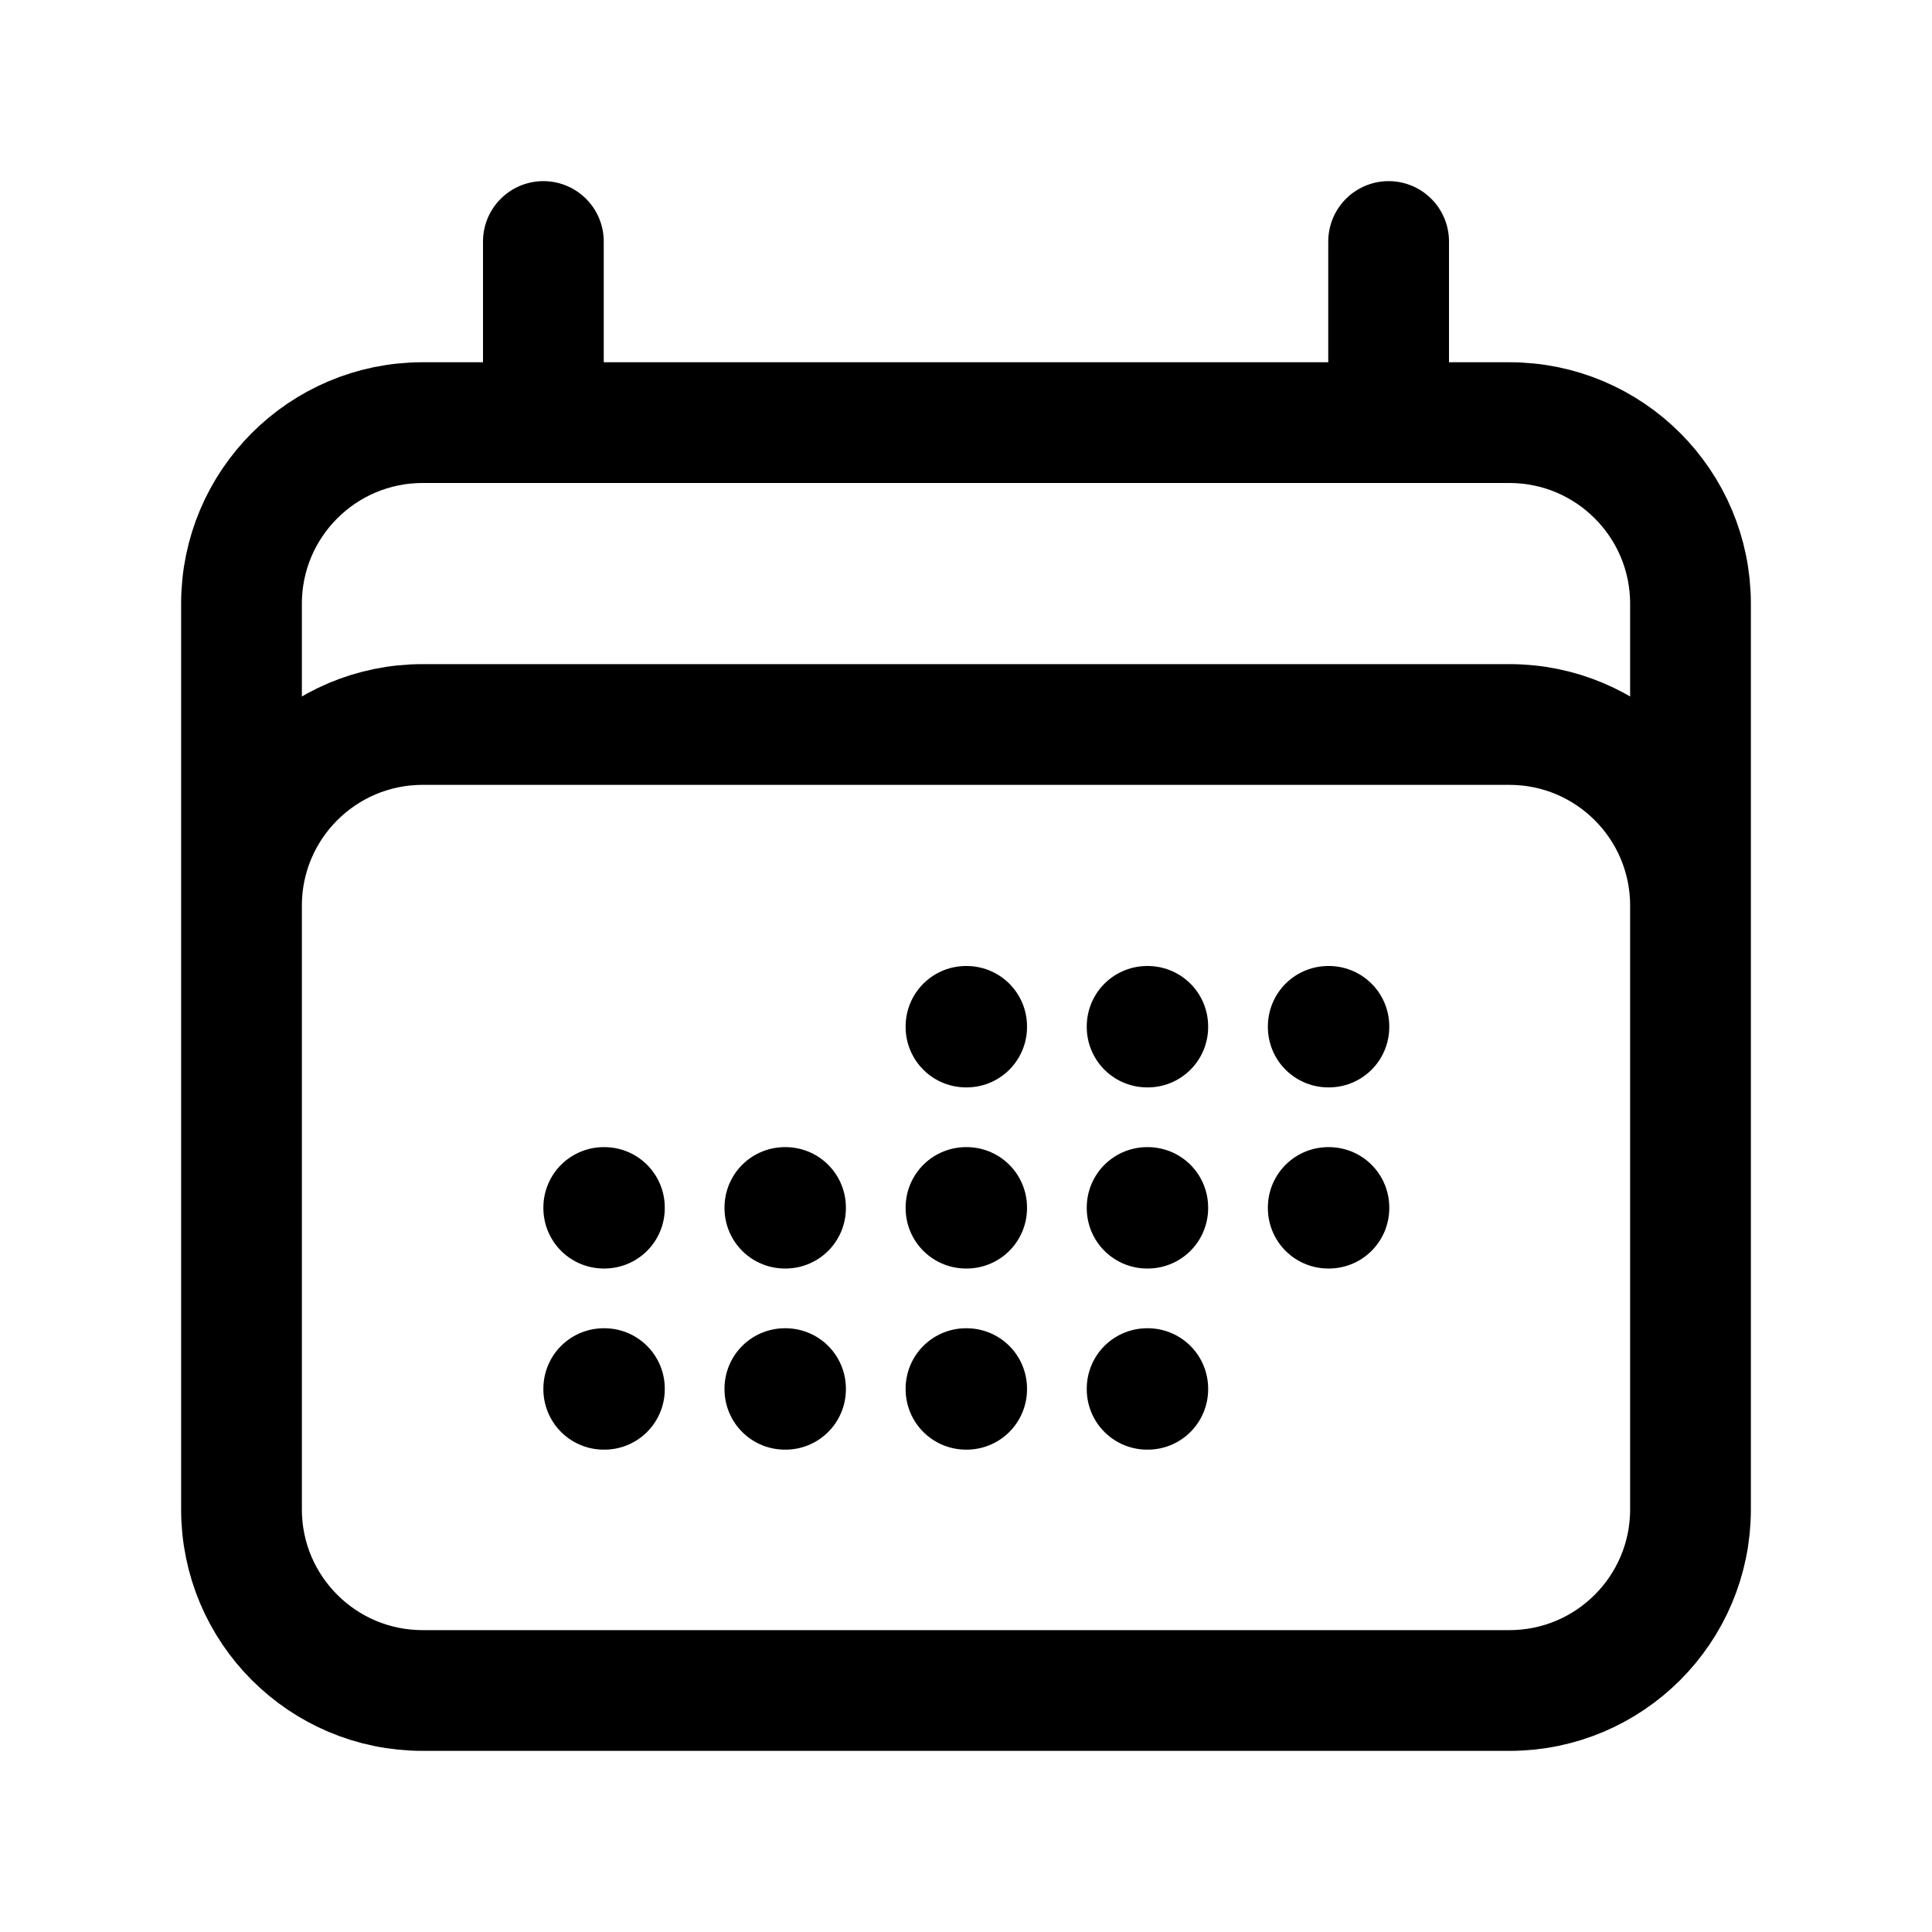
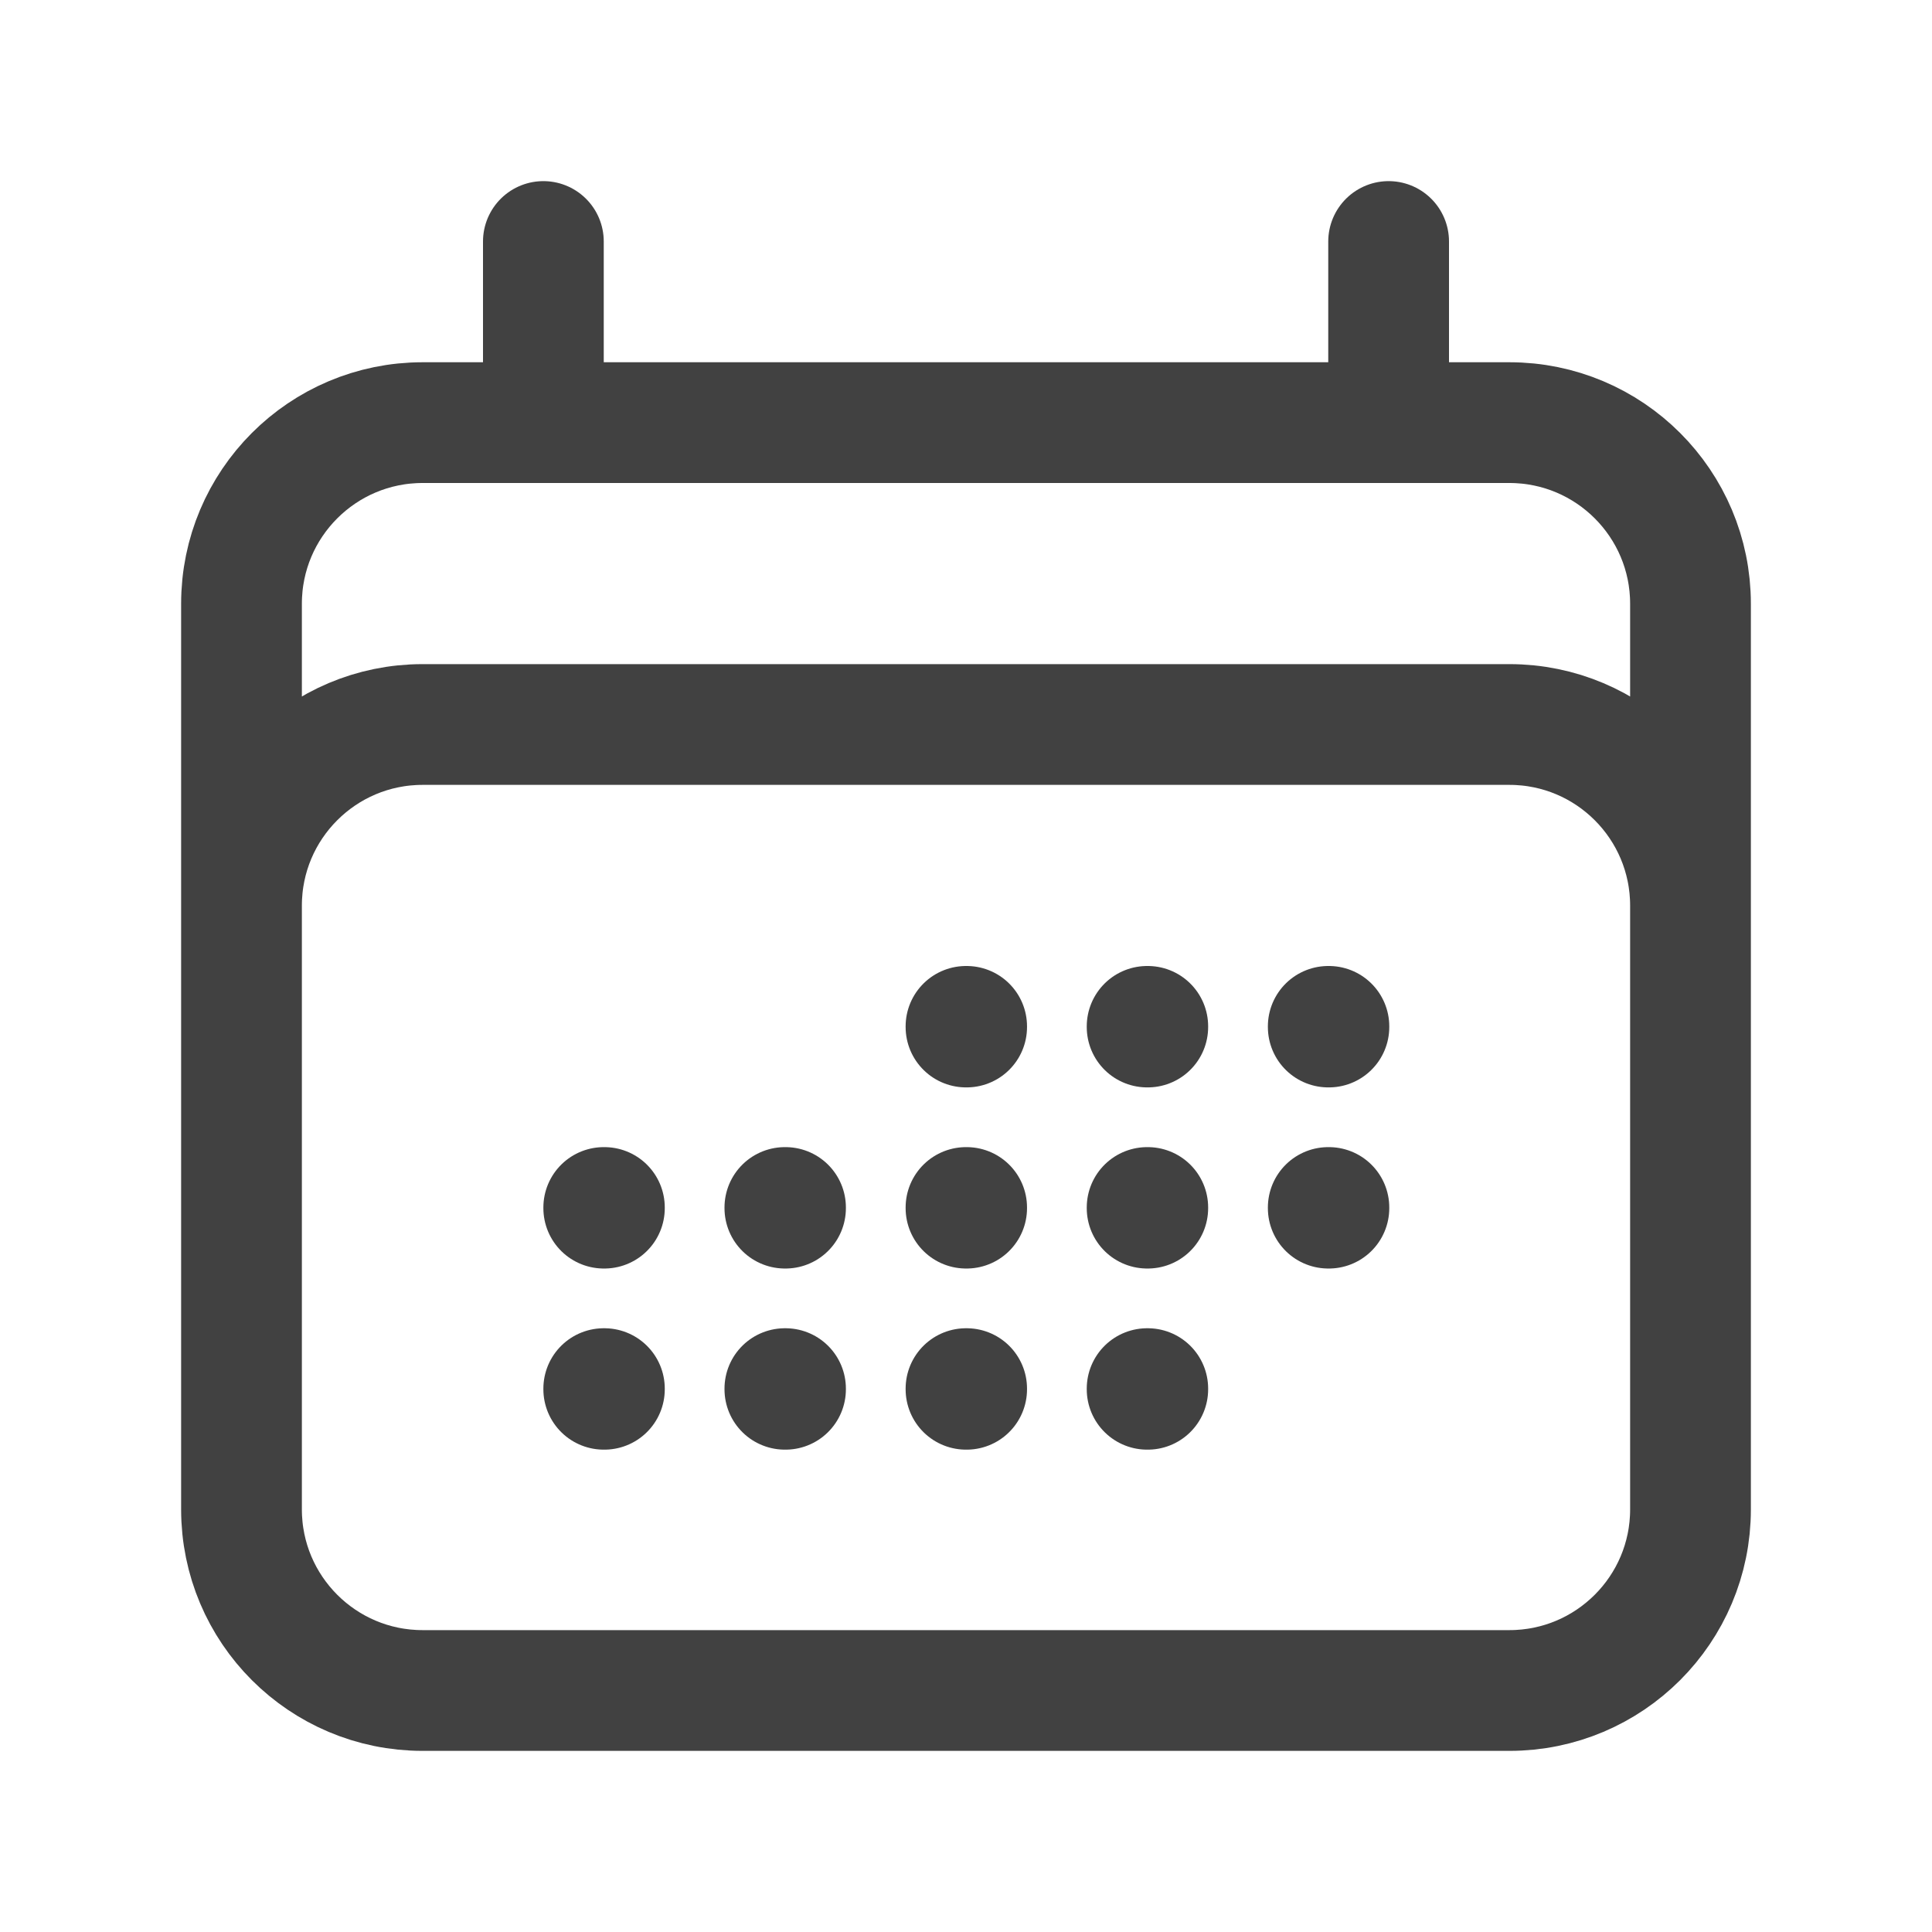
- <svg xmlns="http://www.w3.org/2000/svg" fill="none" viewBox="0 0 24 24" stroke-width="1.5" stroke="currentColor" class="w-6 h-6">
+ <svg xmlns="http://www.w3.org/2000/svg" fill="none" viewBox="0 0 24 24" stroke-width="1.5" stroke="#414141" class="w-6 h-6">
  <path stroke-linecap="round" stroke-linejoin="round" d="M6.75 3v2.25M17.25 3v2.25M3 18.75V7.5a2.25 2.25 0 012.25-2.25h13.5A2.25 2.25 0 0121 7.5v11.25m-18 0A2.25 2.25 0 005.25 21h13.5A2.25 2.25 0 0021 18.75m-18 0v-7.5A2.25 2.25 0 015.25 9h13.5A2.25 2.25 0 0121 11.25v7.5m-9-6h.008v.008H12v-.008zM12 15h.008v.008H12V15zm0 2.25h.008v.008H12v-.008zM9.75 15h.008v.008H9.75V15zm0 2.25h.008v.008H9.75v-.008zM7.5 15h.008v.008H7.5V15zm0 2.25h.008v.008H7.5v-.008zm6.75-4.5h.008v.008h-.008v-.008zm0 2.25h.008v.008h-.008V15zm0 2.25h.008v.008h-.008v-.008zm2.25-4.5h.008v.008H16.5v-.008zm0 2.25h.008v.008H16.5V15z" />
</svg>
